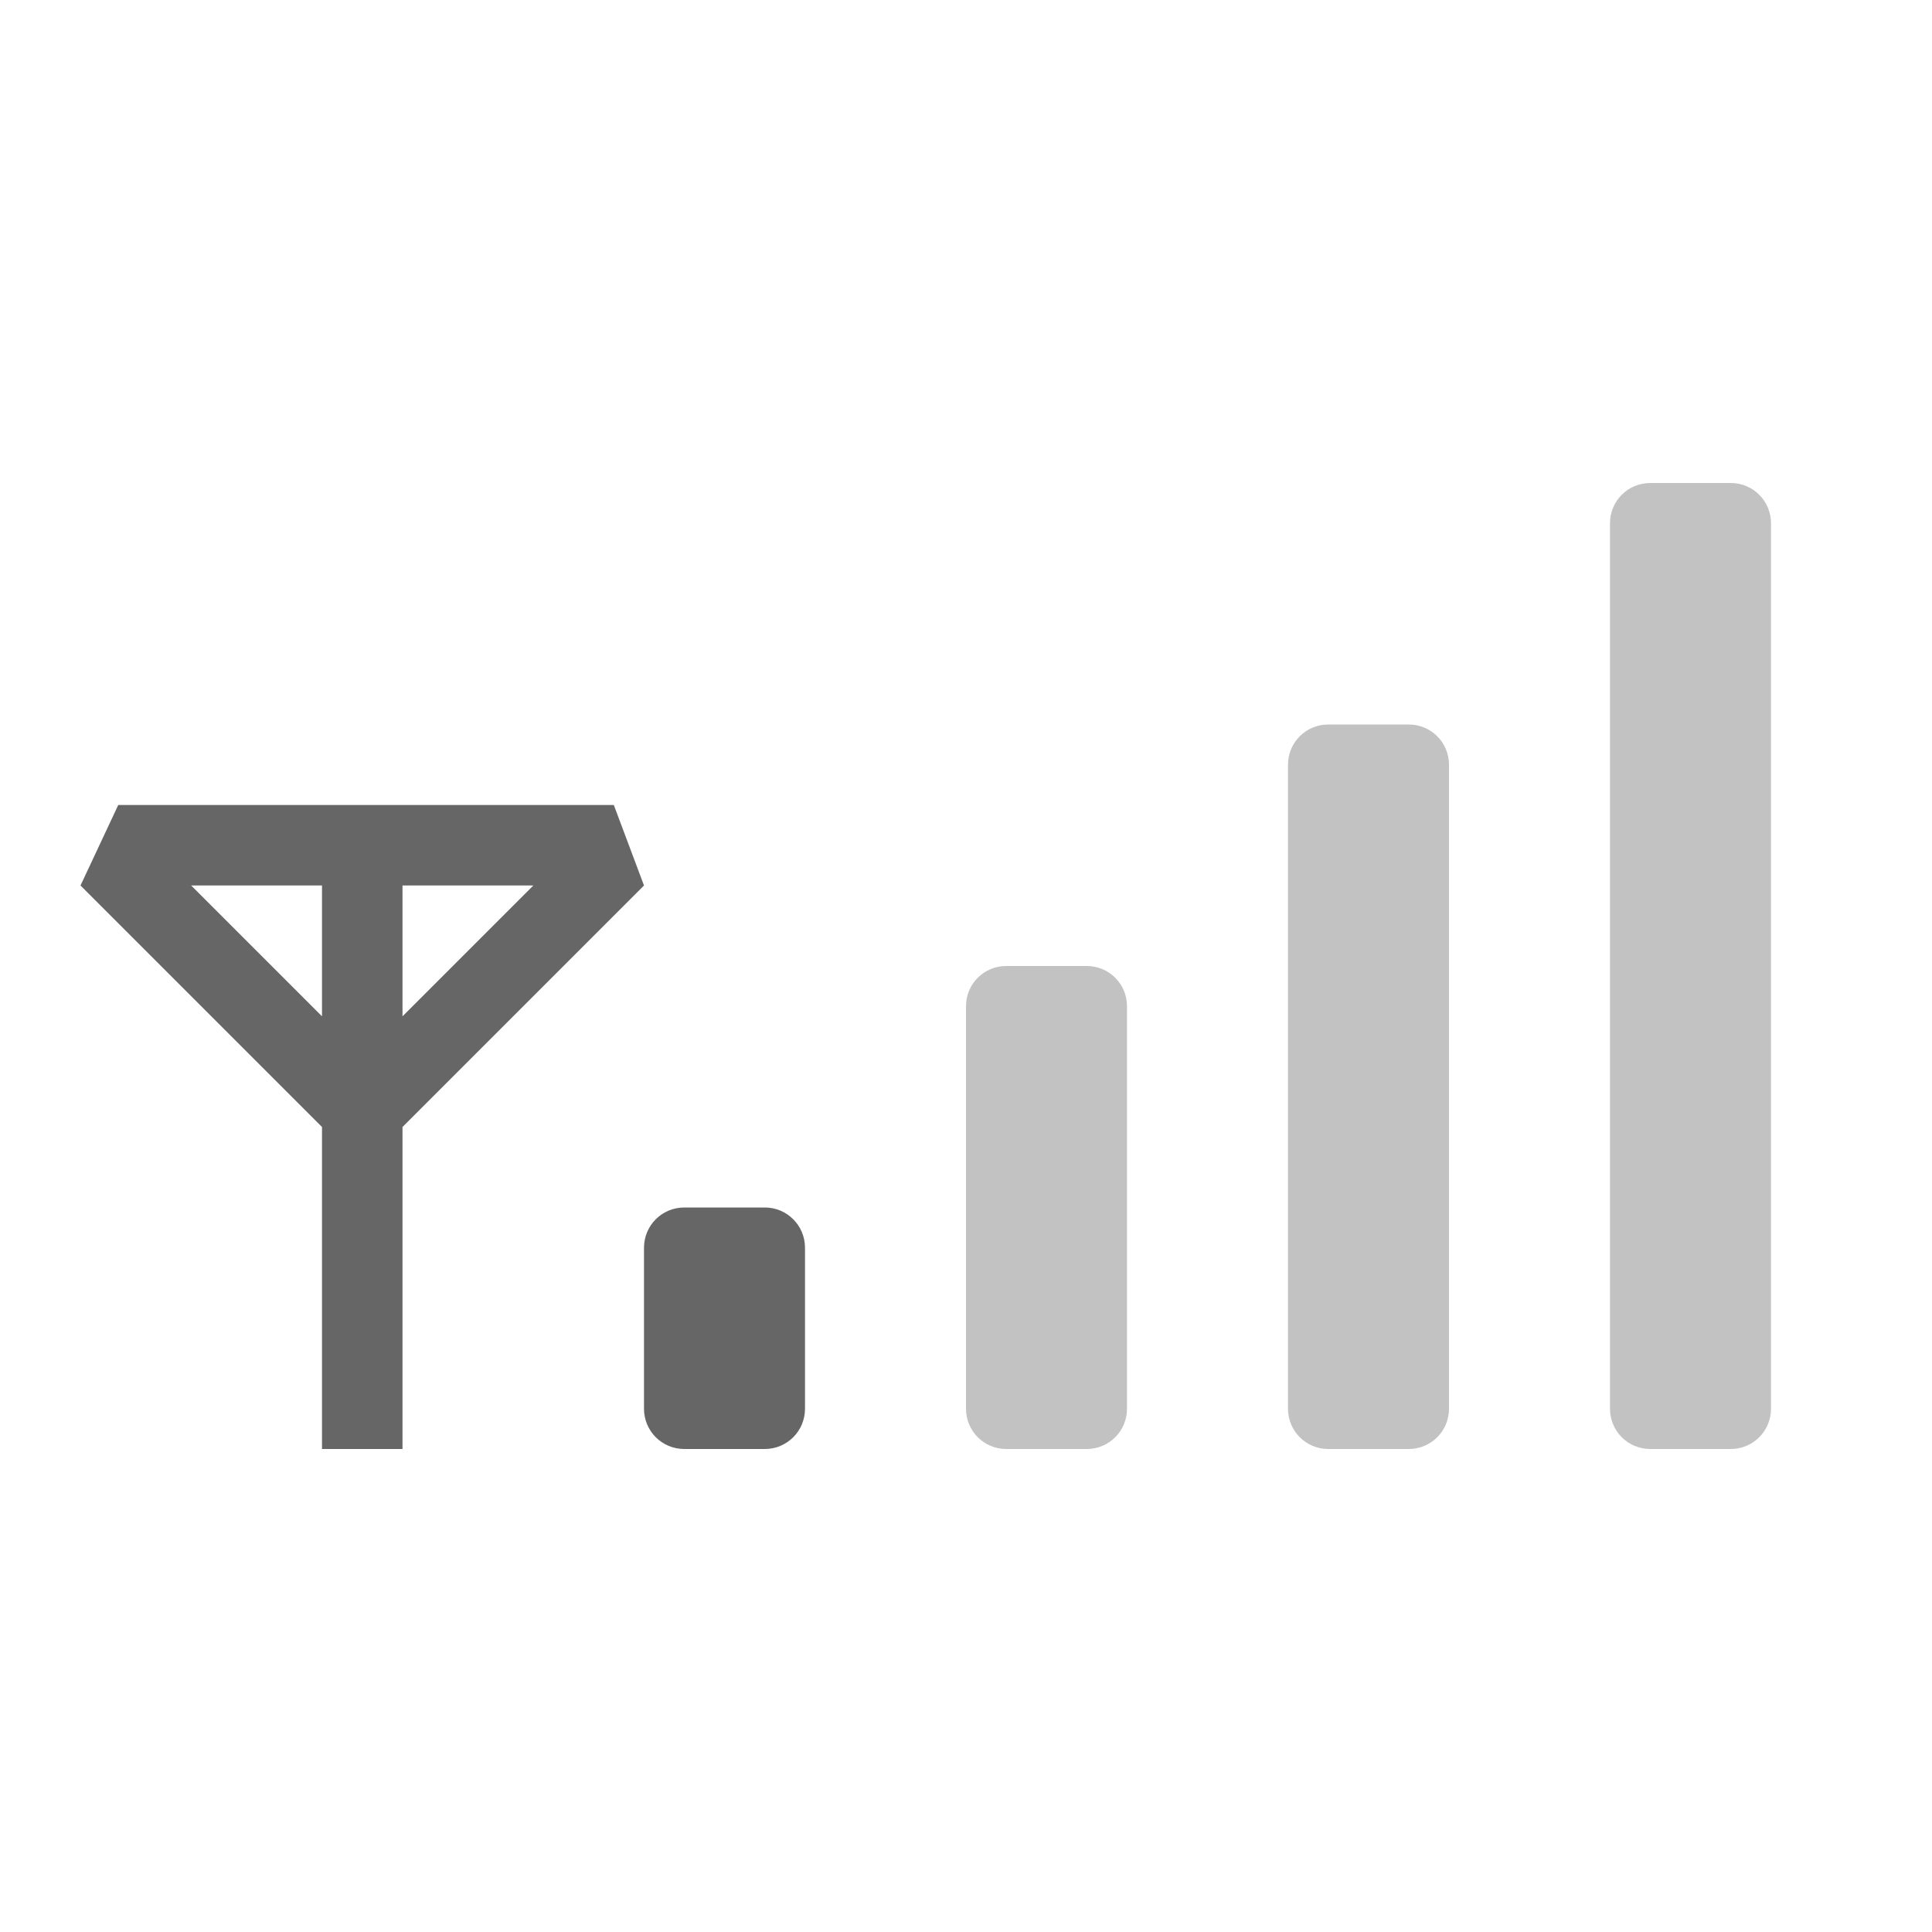
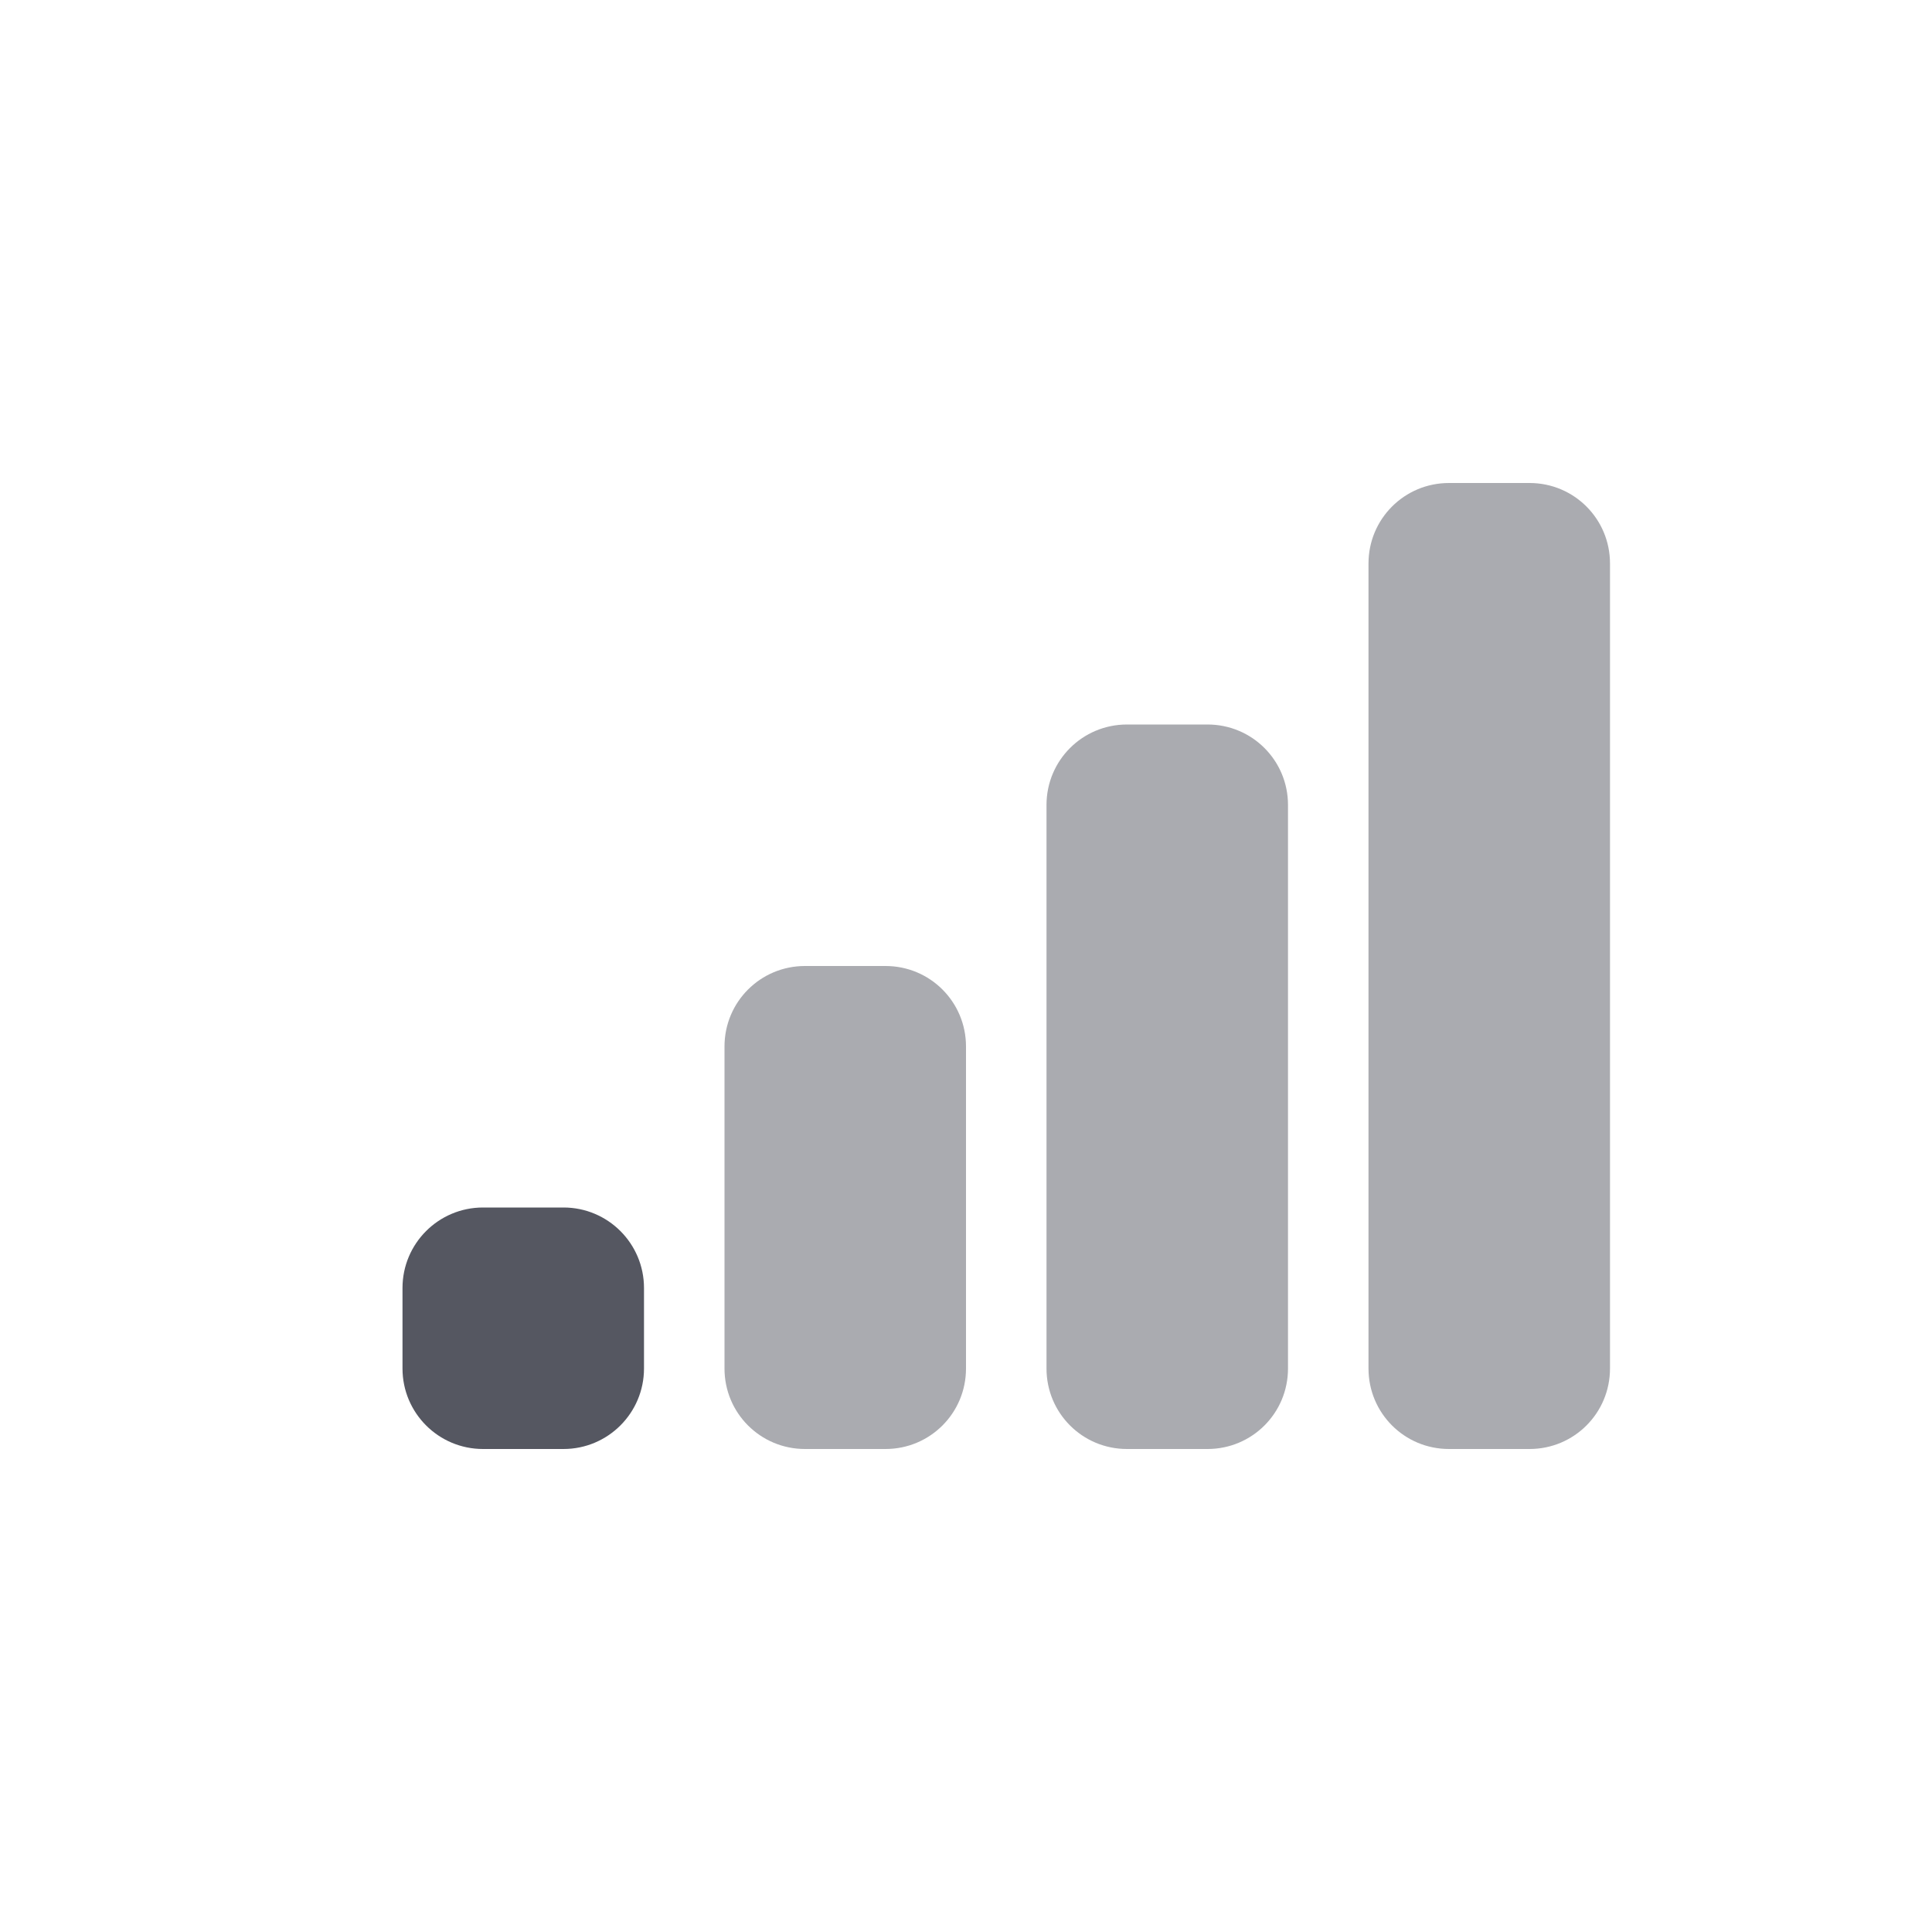
- <svg xmlns="http://www.w3.org/2000/svg" height="24" width="24">
-   <g color="#000" fill="#666">
-     <path d="M1.469 10L1 11l3 3v4h1v-4l3-3-.375-1zm.906 1H4v1.625zM5 11h1.625L5 12.625zm3.5 4c-.277 0-.5.223-.5.5v2c0 .277.223.5.5.5h1c.277 0 .5-.223.5-.5v-2c0-.277-.223-.5-.5-.5z" overflow="visible" style="isolation:auto;mix-blend-mode:normal;marker:none" />
-     <path d="M20.5 6c-.277 0-.5.223-.5.5v11c0 .277.223.5.5.5h1c.277 0 .5-.223.5-.5v-11c0-.277-.223-.5-.5-.5zm-4 3c-.277 0-.5.223-.5.5v8c0 .277.223.5.5.5h1c.277 0 .5-.223.5-.5v-8c0-.277-.223-.5-.5-.5zm-4 3c-.277 0-.5.223-.5.5v5c0 .277.223.5.5.5h1c.277 0 .5-.223.5-.5v-5c0-.277-.223-.5-.5-.5z" opacity=".4" overflow="visible" style="isolation:auto;mix-blend-mode:normal;marker:none" />
-   </g>
+ <svg xmlns="http://www.w3.org/2000/svg" height="24" width="24" version="1.1" id="svg4" xml:space="preserve">
+   <defs id="defs8" />
+   <rect style="fill:#555761;stroke-width:1.001;-inkscape-stroke:none;stop-color:#000000" id="rect421" width="3" height="3" x="5" y="15" rx="1" ry="1" />
+   <path id="rect421-3" style="fill:#555761;stroke-width:1.416;-inkscape-stroke:none;stop-color:#000000;opacity:0.5" d="M 18 6 C 17.446 6 17 6.446 17 7 L 17 17 C 17 17.554 17.446 18 18 18 L 19 18 C 19.554 18 20 17.554 20 17 L 20 7 C 20 6.446 19.554 6 19 6 L 18 6 z M 14 9 C 13.446 9 13 9.446 13 10 L 13 17 C 13 17.554 13.446 18 14 18 L 15 18 C 15.554 18 16 17.554 16 17 L 16 10 C 16 9.446 15.554 9 15 9 L 14 9 z M 10 12 C 9.446 12 9 12.446 9 13 L 9 17 C 9 17.554 9.446 18 10 18 L 11 18 C 11.554 18 12 17.554 12 17 L 12 13 C 12 12.446 11.554 12 11 12 L 10 12 z " />
</svg>
